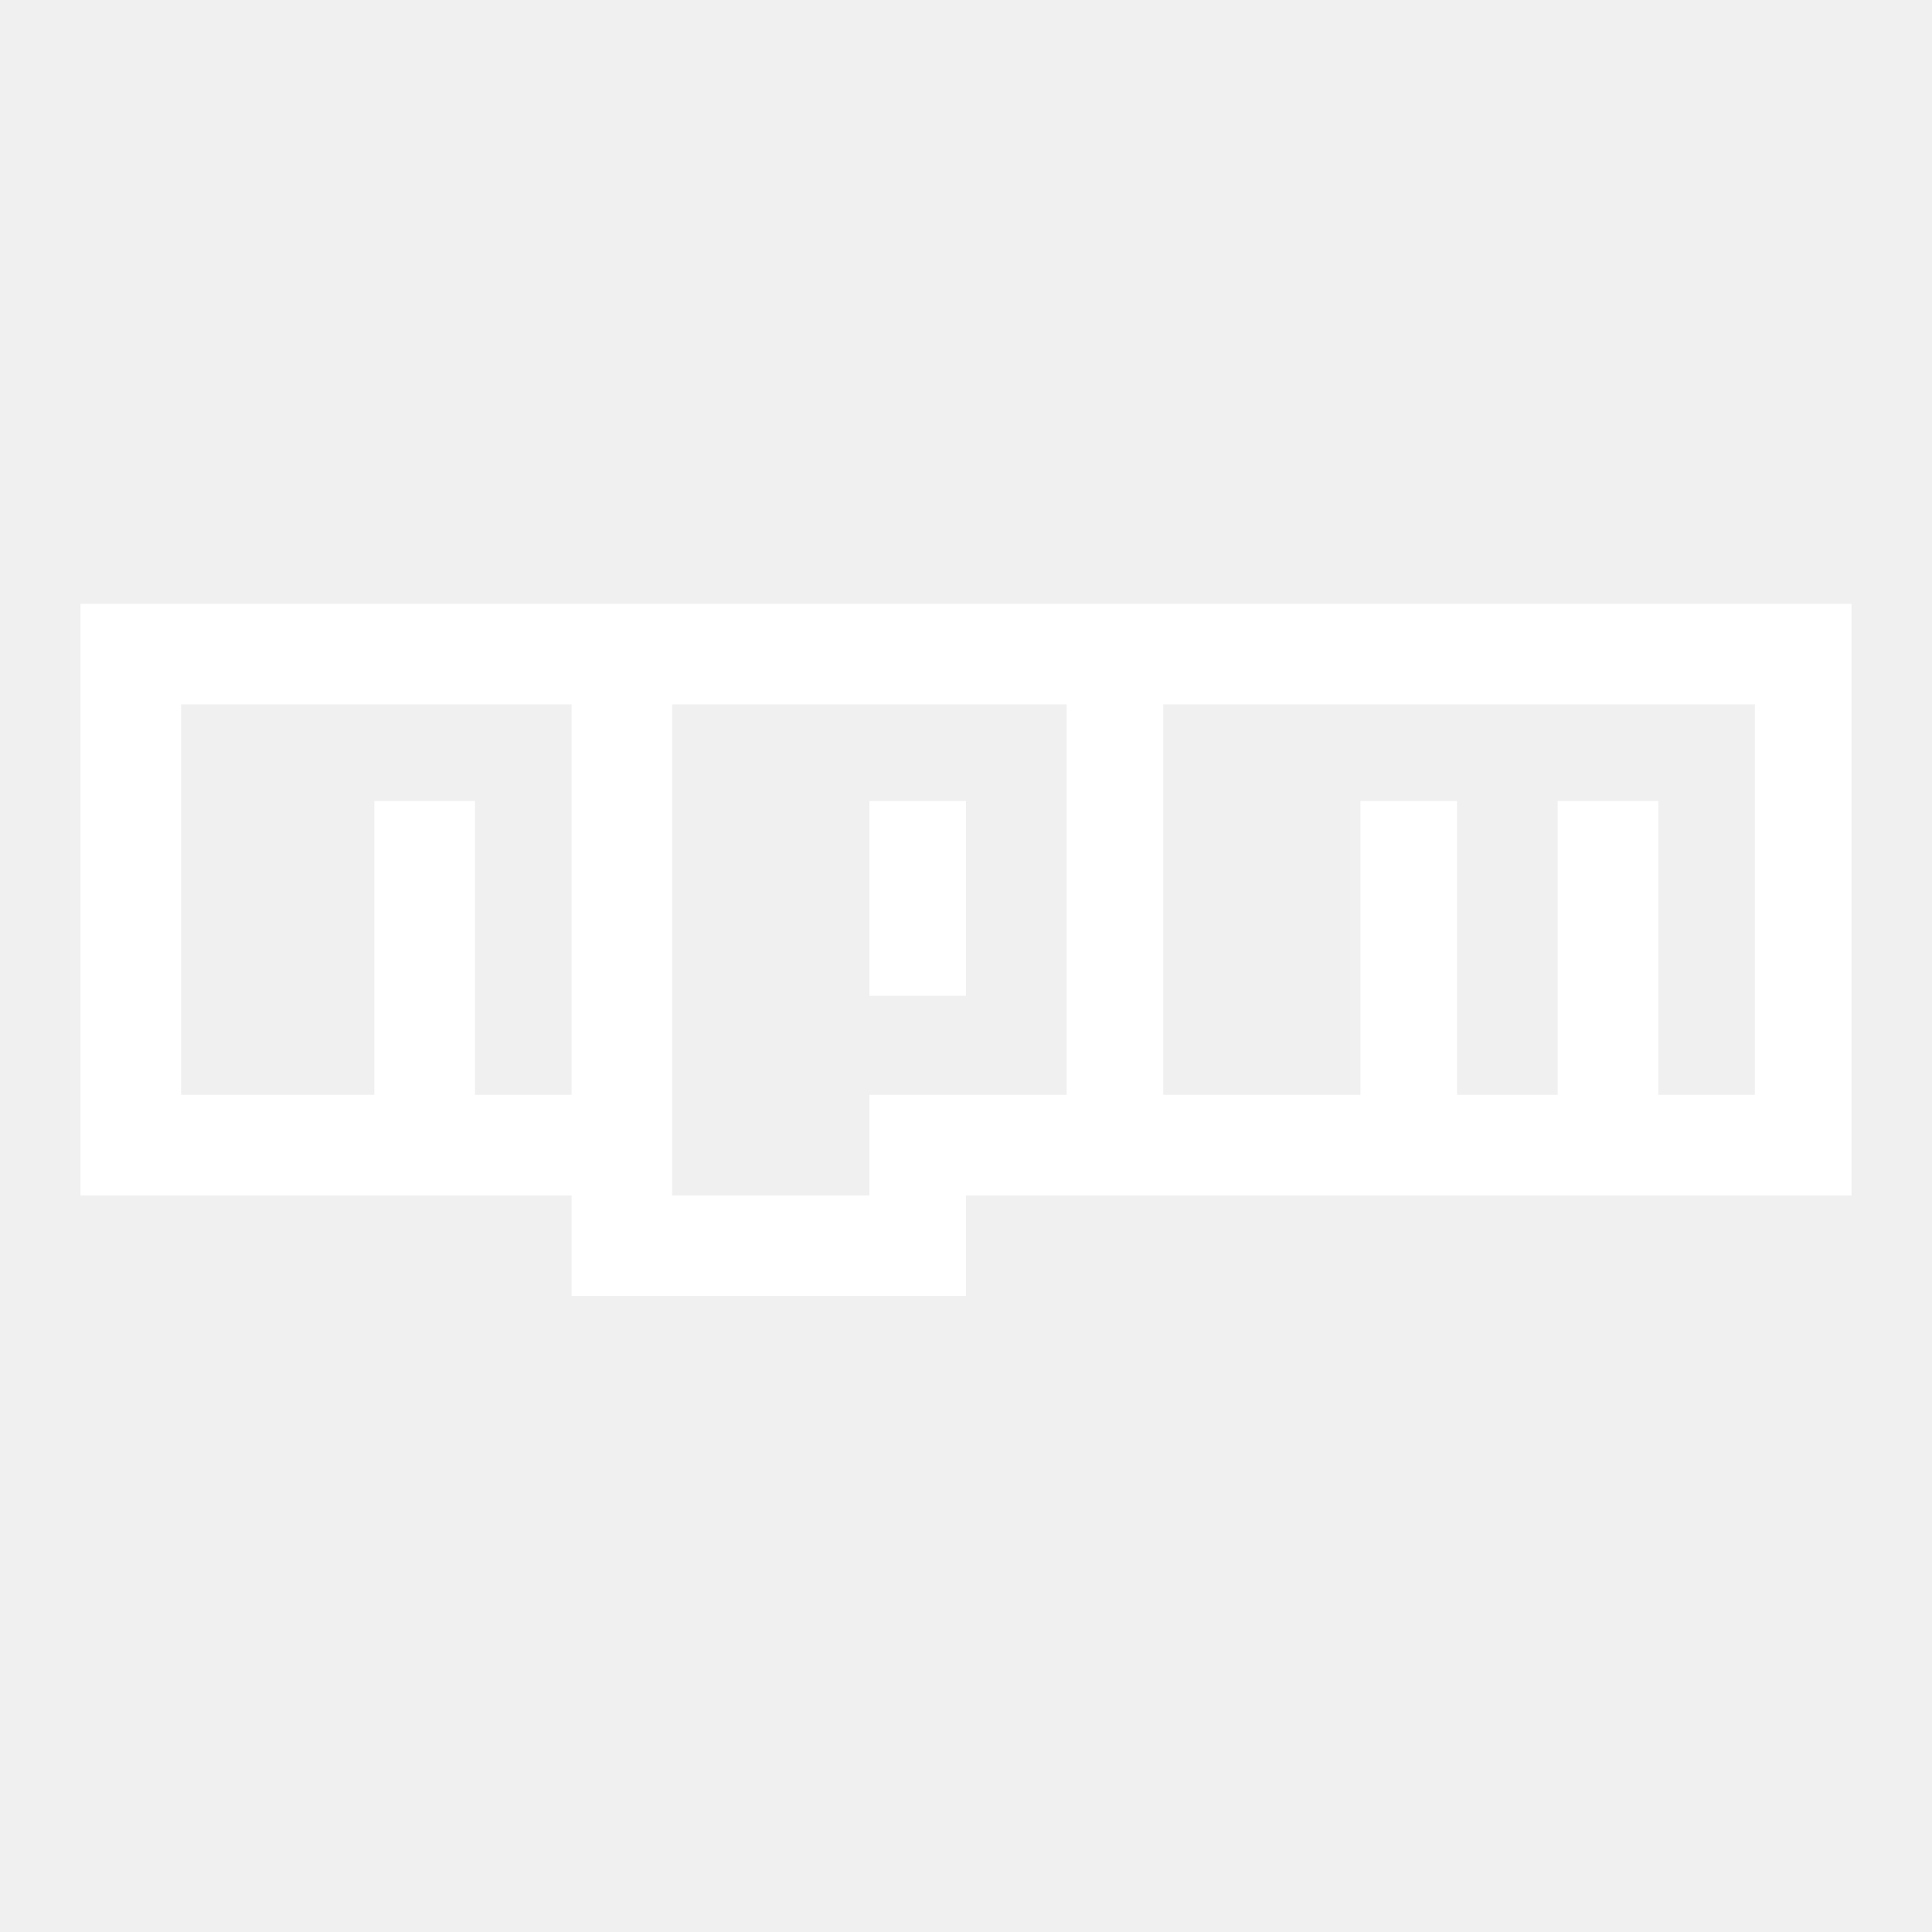
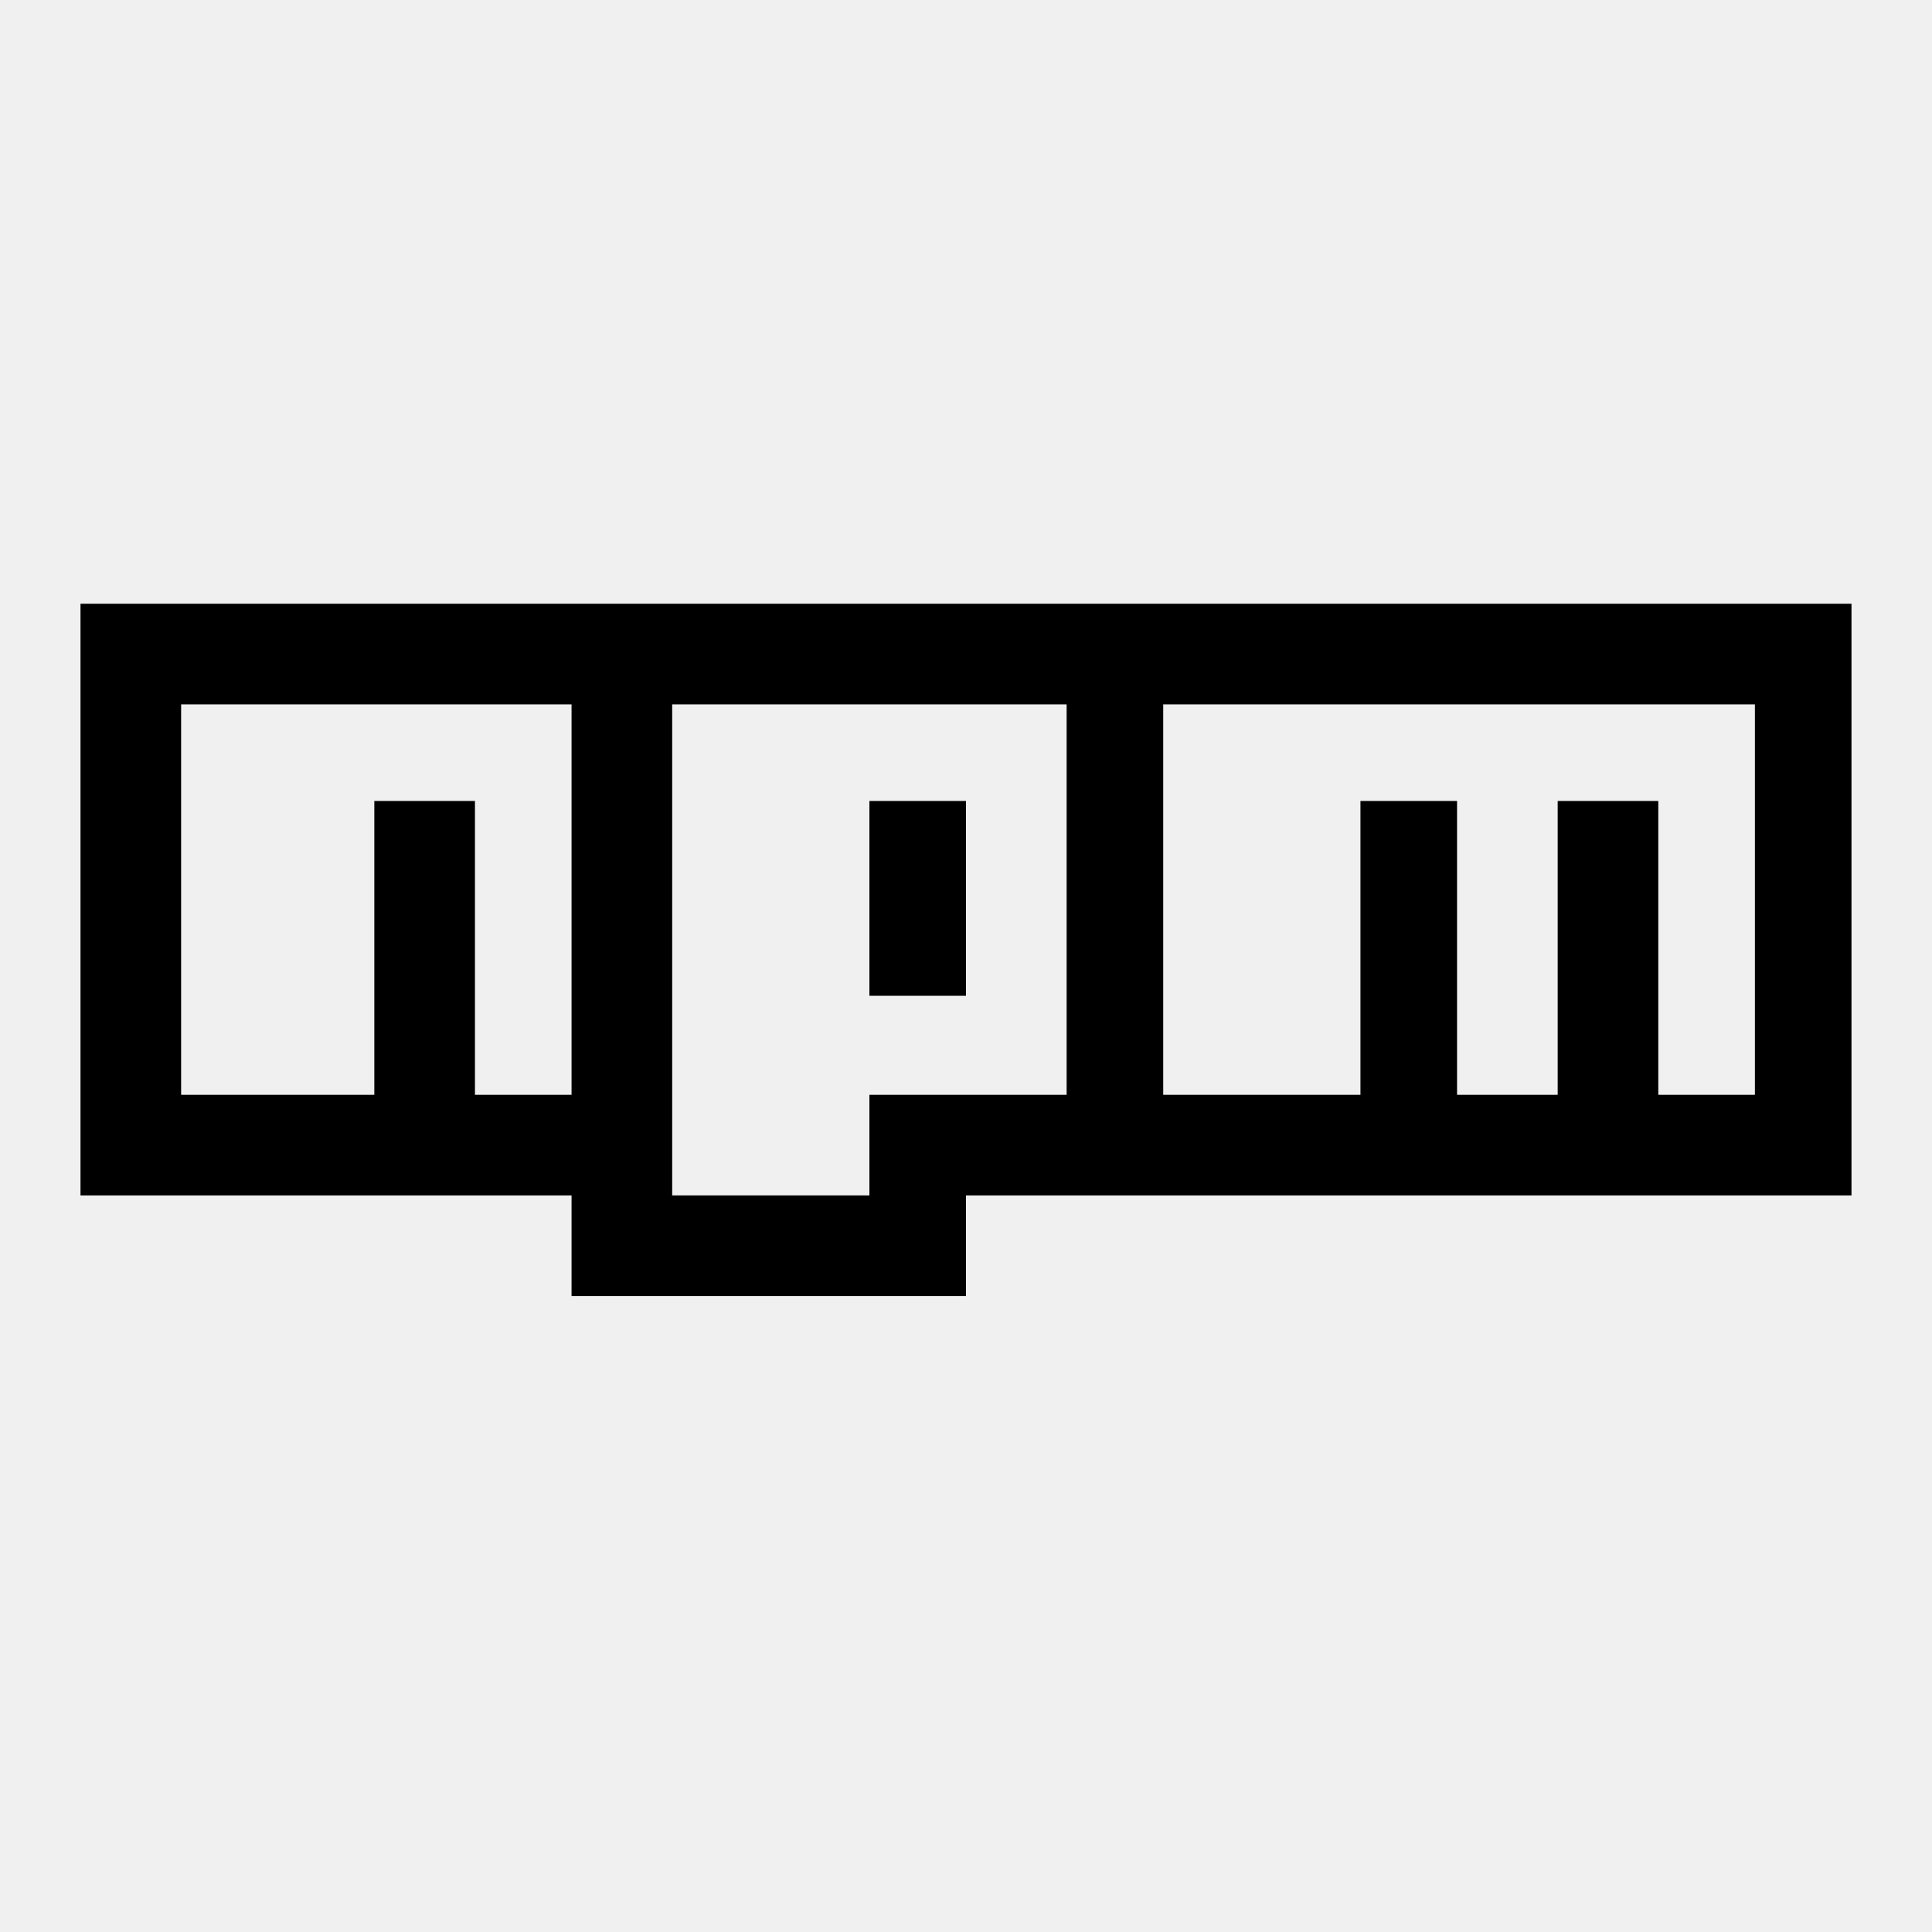
- <svg xmlns="http://www.w3.org/2000/svg" width="800px" height="800px" viewBox="0 0 48 48" fill="#fff" stroke="#fff" stroke-width="0">
+ <svg xmlns="http://www.w3.org/2000/svg" width="800px" height="800px" viewBox="0 0 48 48" fill="#000" stroke="#fff" stroke-width="0">
  <g id="SVGRepo_bgCarrier" stroke-width="0" />
  <g id="SVGRepo_tracerCarrier" stroke-linecap="round" stroke-linejoin="round" />
  <g id="SVGRepo_iconCarrier">
    <g id="Layer_2" data-name="Layer 2">
      <g id="invisible_box" data-name="invisible box">
        <rect width="48" height="48" fill="none" />
      </g>
      <g id="Q3_icons" data-name="Q3 icons">
        <g>
          <rect x="21.6" y="19.9" width="2.4" height="4.84" />
          <path d="M2,15V29.7H14.2v2.5H24V29.7H46V15ZM14.2,27.2H11.8V19.9H9.3v7.3H4.5V17.5h9.7Zm12.3,0H21.6v2.5H16.7V17.5h9.8Zm17.1,0H41.2V19.9H38.7v7.3H36.2V19.9H33.8v7.3H28.9V17.5H43.6Z" />
        </g>
      </g>
    </g>
  </g>
</svg>
